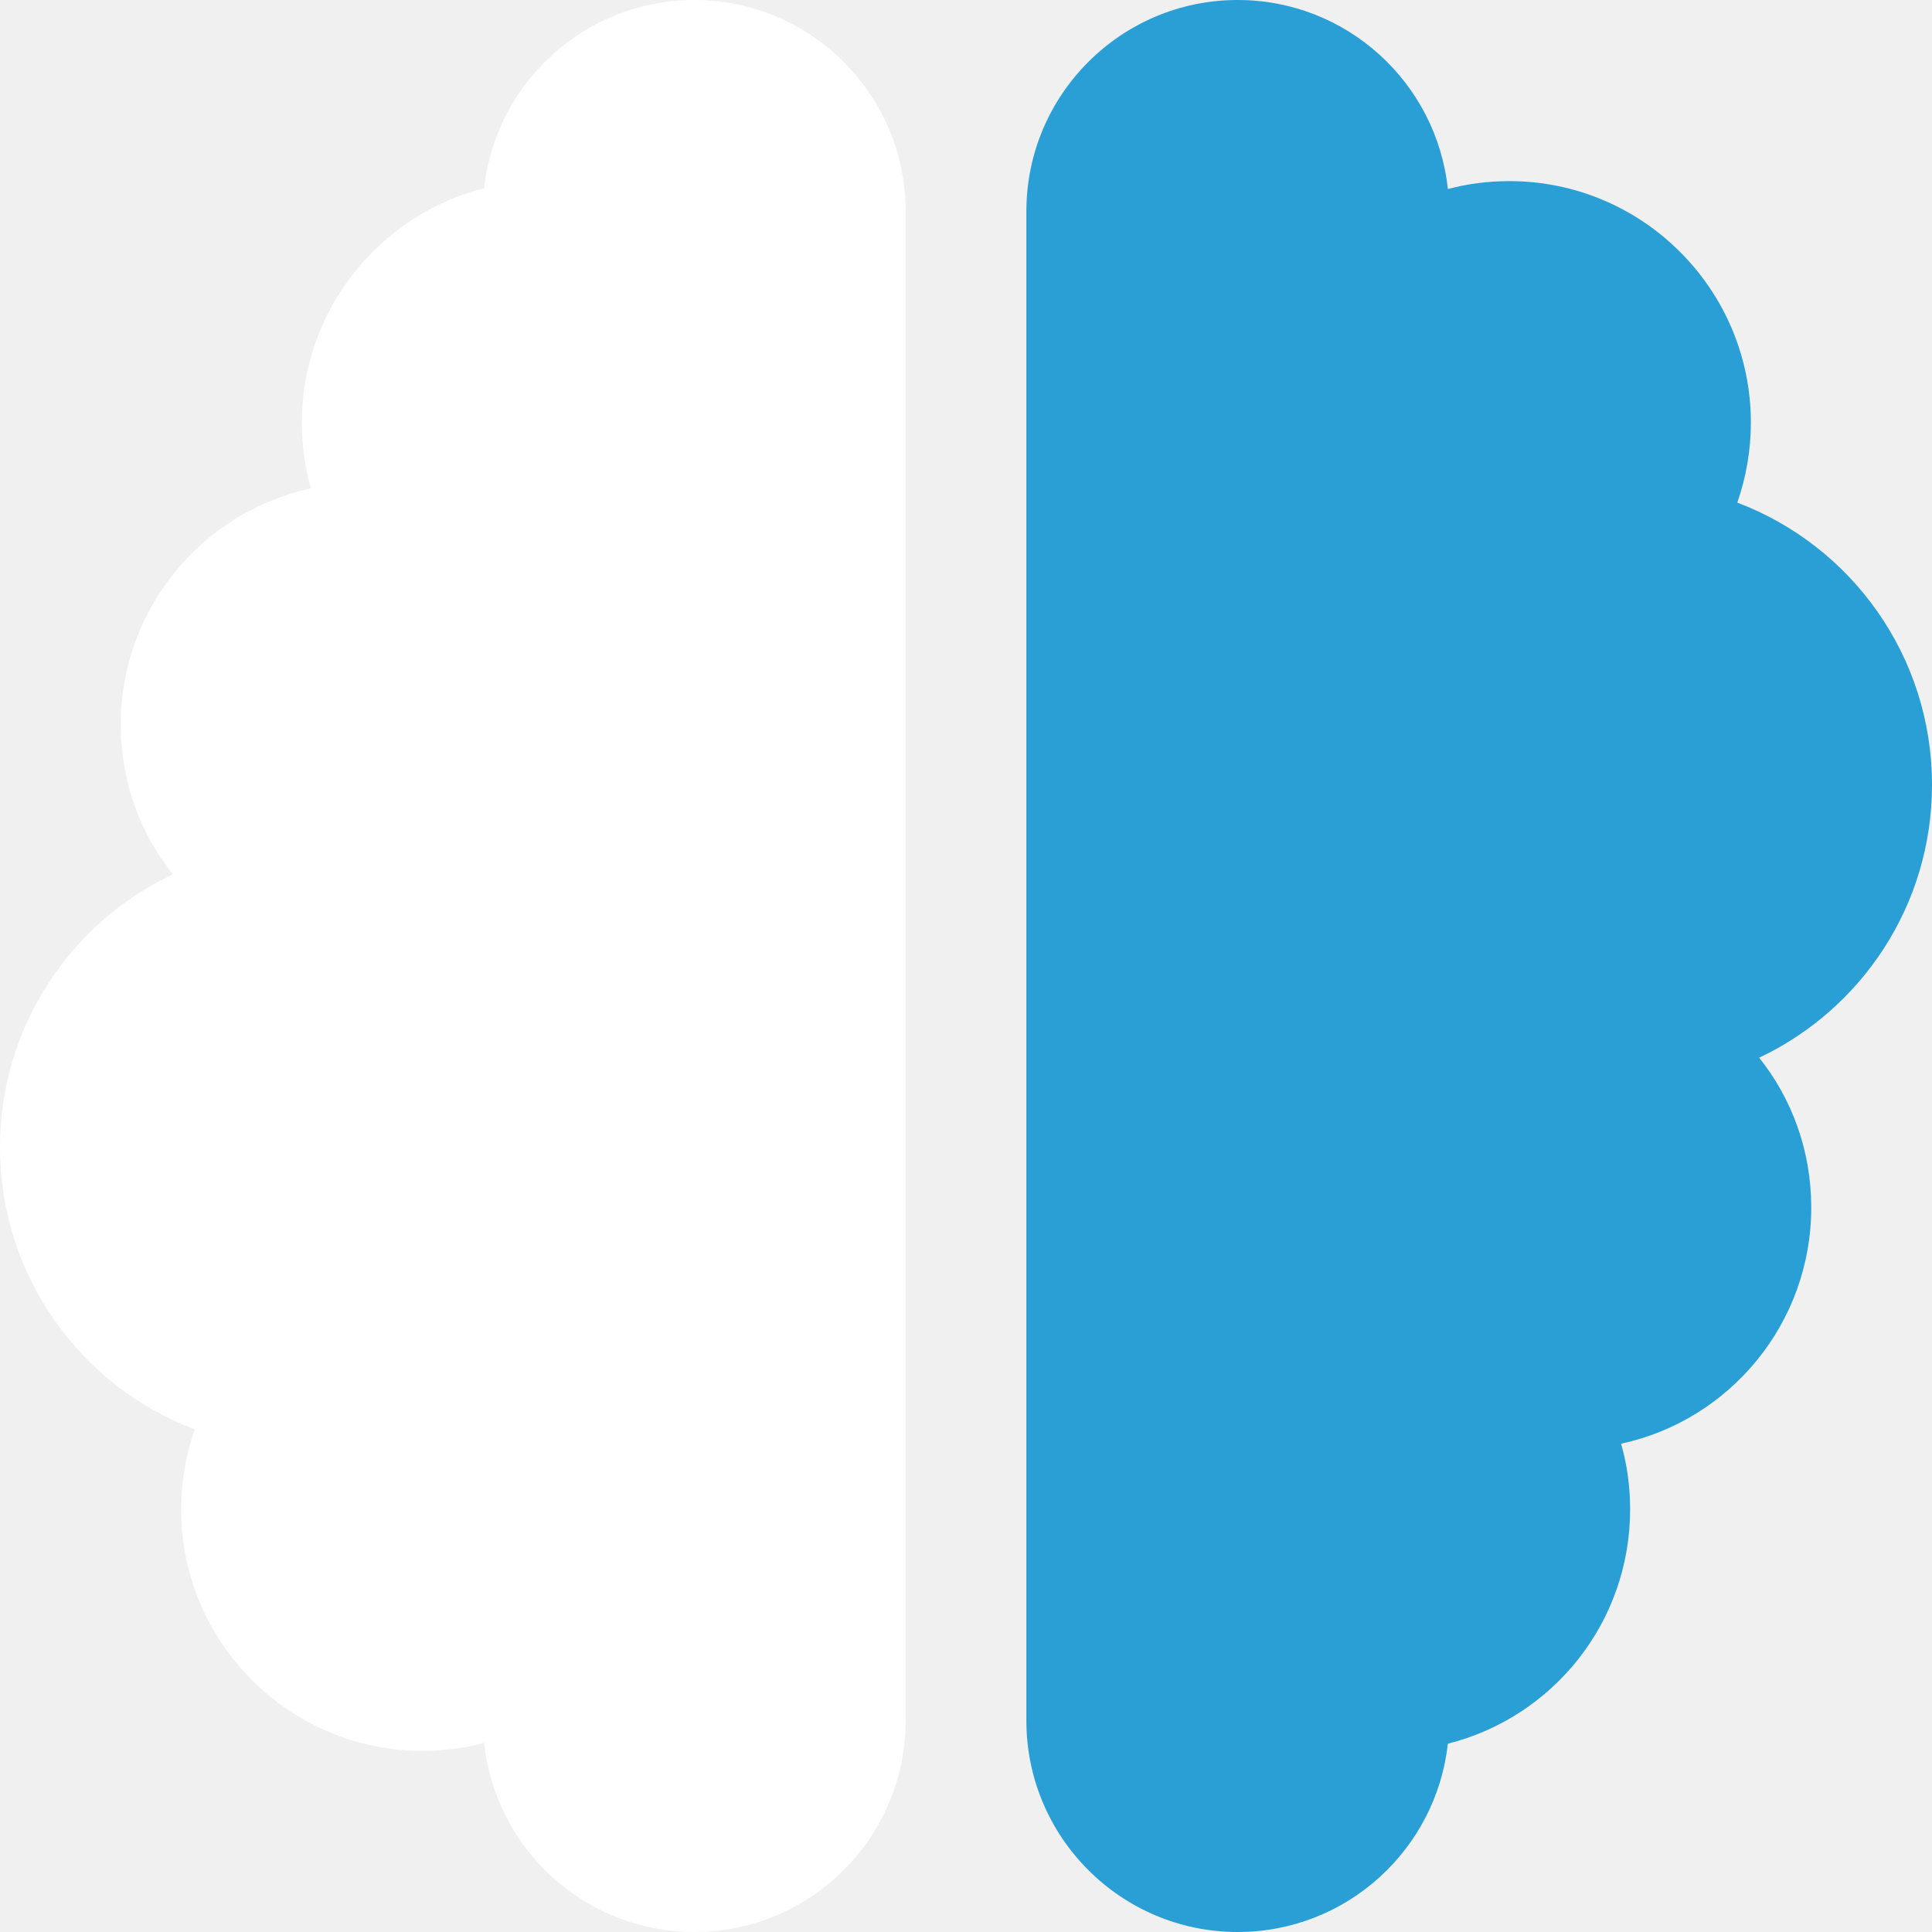
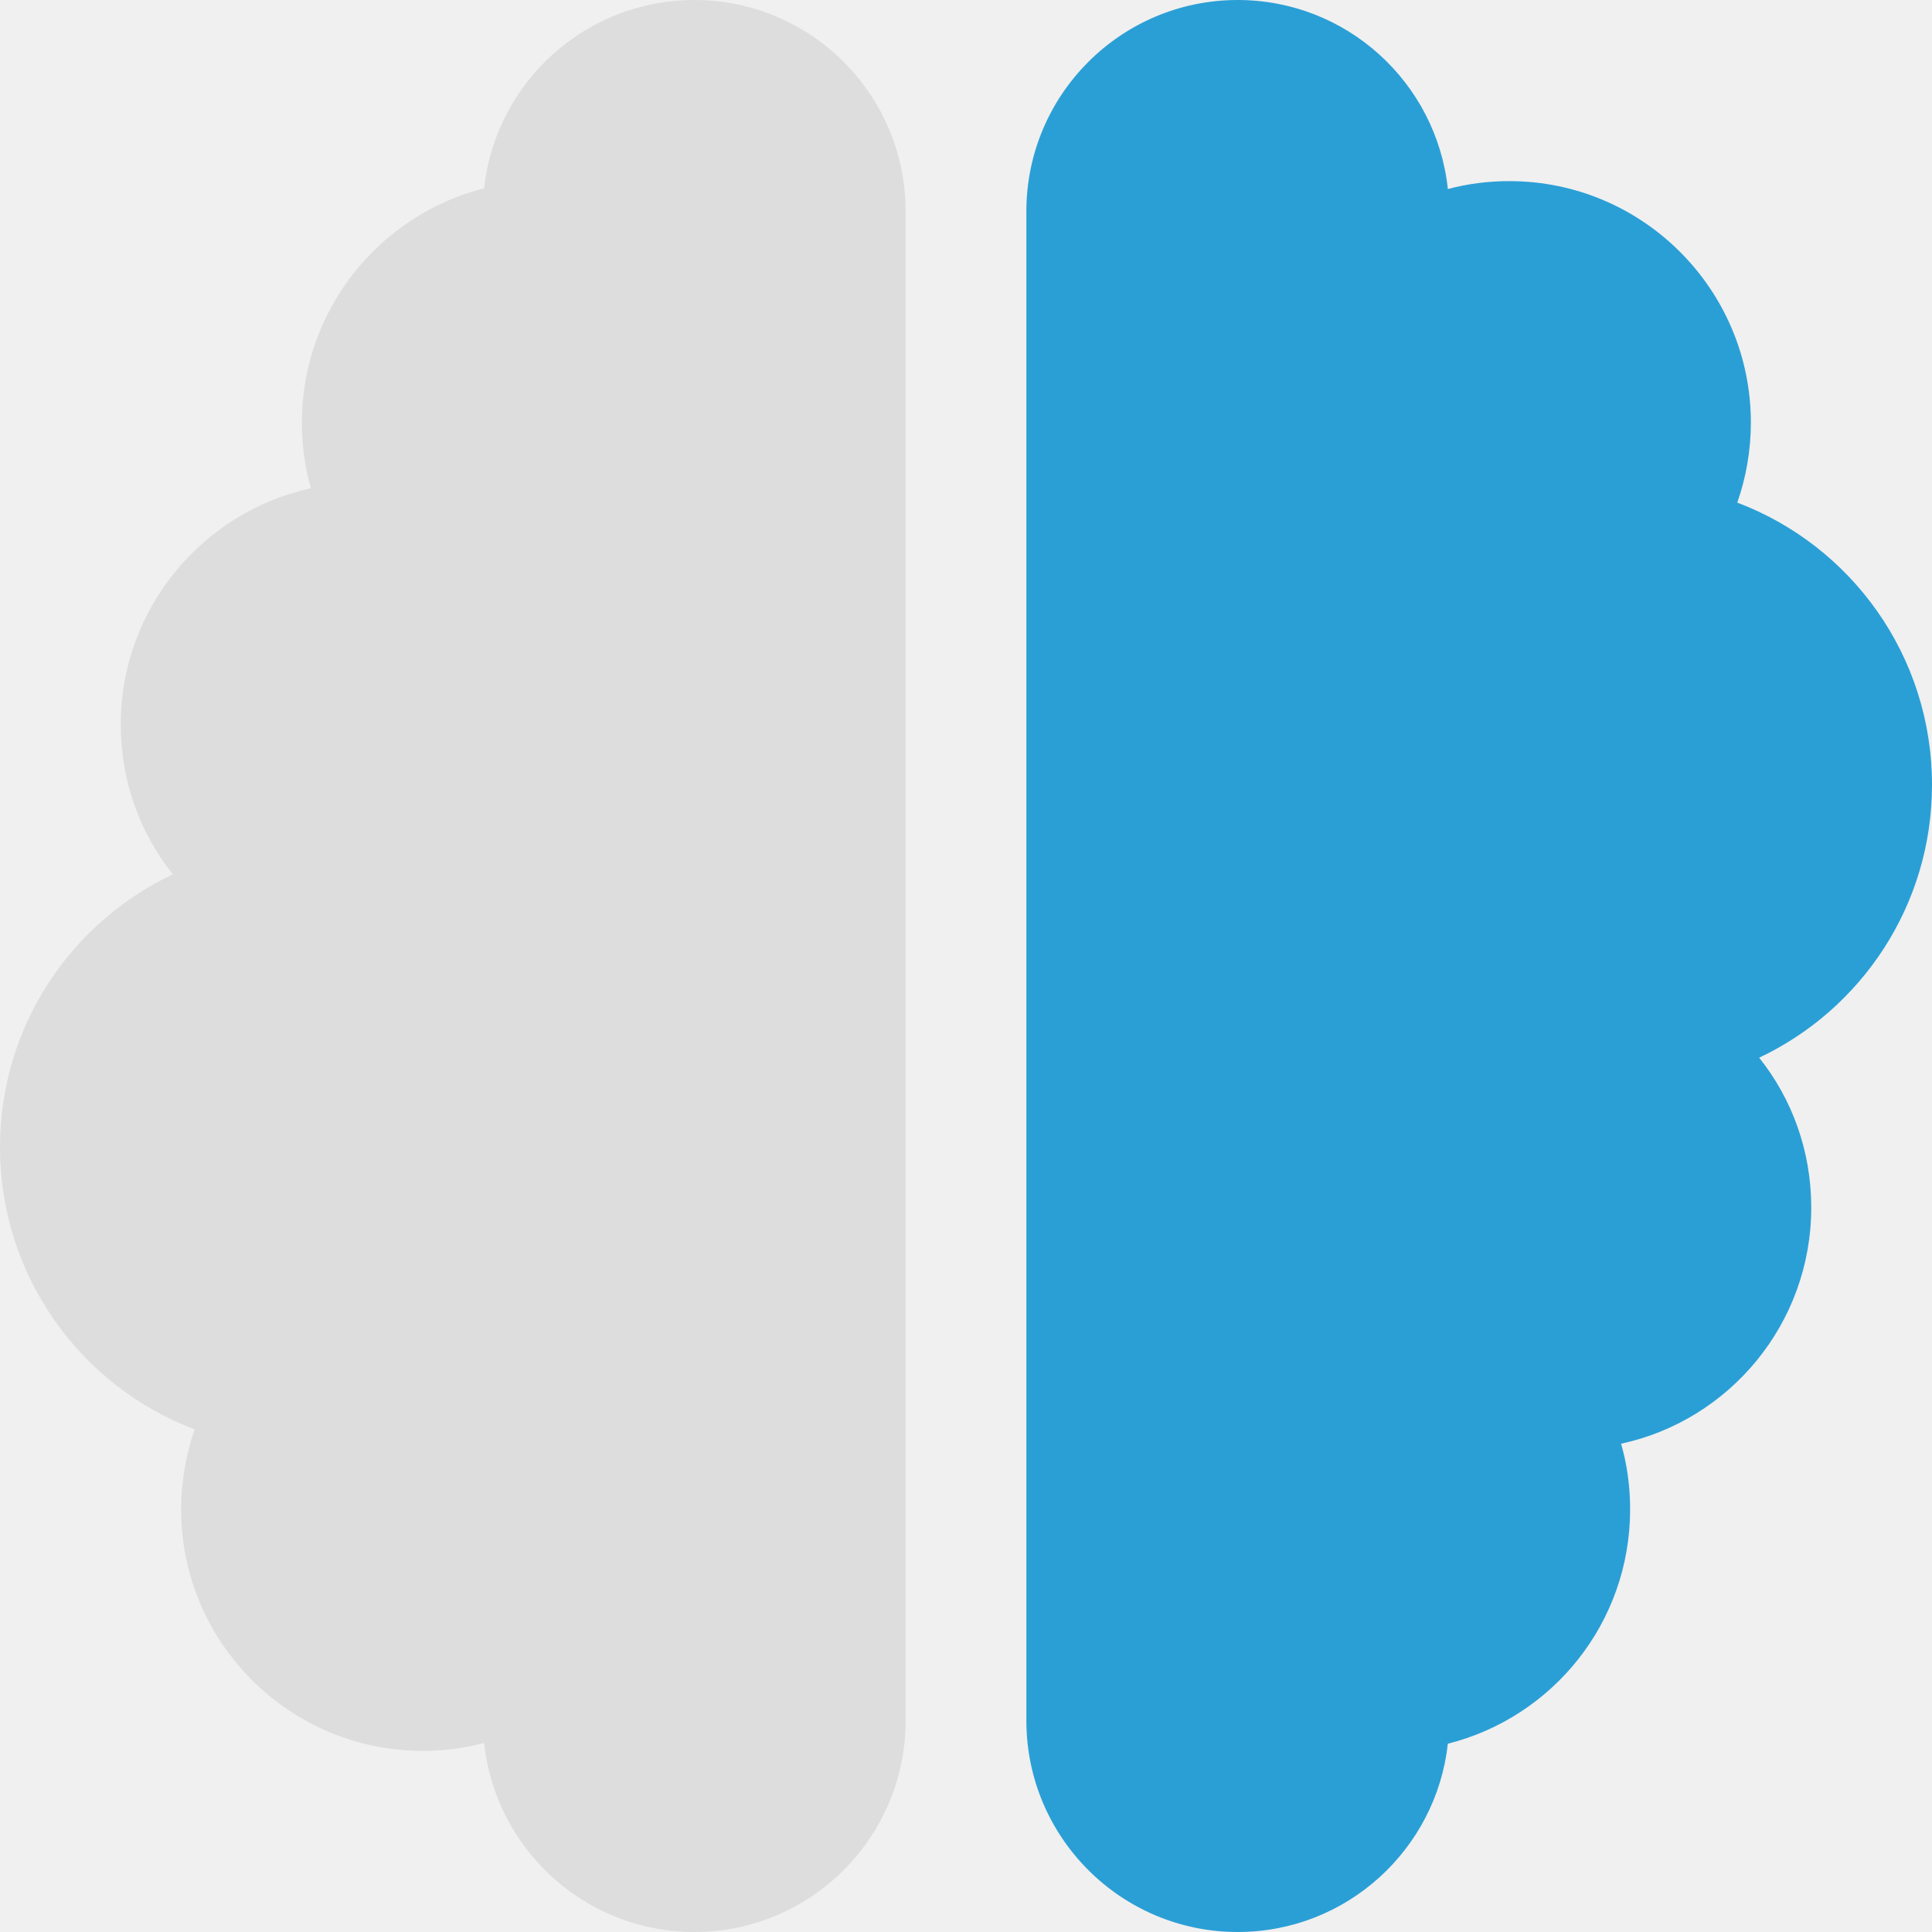
<svg xmlns="http://www.w3.org/2000/svg" viewBox="0 0 512 512">
-   <path fill="#ffffff" d="M184 0c30.9 0 56 25.1 56 56l0 400c0 30.9-25.1 56-56 56c-28.9 0-52.7-21.9-55.7-50.1c-5.2 1.4-10.7 2.1-16.3 2.1c-35.3 0-64-28.7-64-64c0-7.4 1.3-14.6 3.6-21.2C21.4 367.4 0 338.2 0 304c0-31.9 18.7-59.5 45.8-72.3C37.1 220.8 32 207 32 192c0-30.7 21.6-56.3 50.4-62.6C80.8 123.9 80 118 80 112c0-29.9 20.6-55.1 48.3-62.1C131.3 21.9 155.1 0 184 0z" />
+   <path fill="#dddddd" d="M184 0c30.9 0 56 25.1 56 56l0 400c0 30.9-25.1 56-56 56c-28.9 0-52.7-21.9-55.7-50.1c-5.2 1.4-10.7 2.1-16.3 2.1c-35.3 0-64-28.7-64-64c0-7.4 1.3-14.6 3.6-21.2C21.4 367.4 0 338.2 0 304c0-31.9 18.7-59.5 45.8-72.3C37.1 220.8 32 207 32 192c0-30.7 21.6-56.3 50.4-62.6C80.8 123.9 80 118 80 112c0-29.9 20.6-55.1 48.3-62.1C131.3 21.9 155.1 0 184 0z" />
  <path fill="#2a9fd6" transform="scale(1, -1) translate(0, -512)" d="M328 0c28.9 0 52.6 21.9 55.7 49.9c27.8 7 48.3 32.1 48.3 62.1c0 6-.8 11.9-2.4 17.4c28.8 6.2 50.4 31.9 50.4 62.6c0 15-5.1 28.8-13.8 39.7C493.3 244.5 512 272.1 512 304c0 34.2-21.4 63.4-51.6 74.8c2.3 6.6 3.6 13.8 3.6 21.2c0 35.3-28.7 64-64 64c-5.6 0-11.1-.7-16.3-2.1c-3 28.2-26.8 50.1-55.7 50.1c-30.9 0-56-25.1-56-56l0-400c0-30.9 25.1-56 56-56z" />
</svg>
